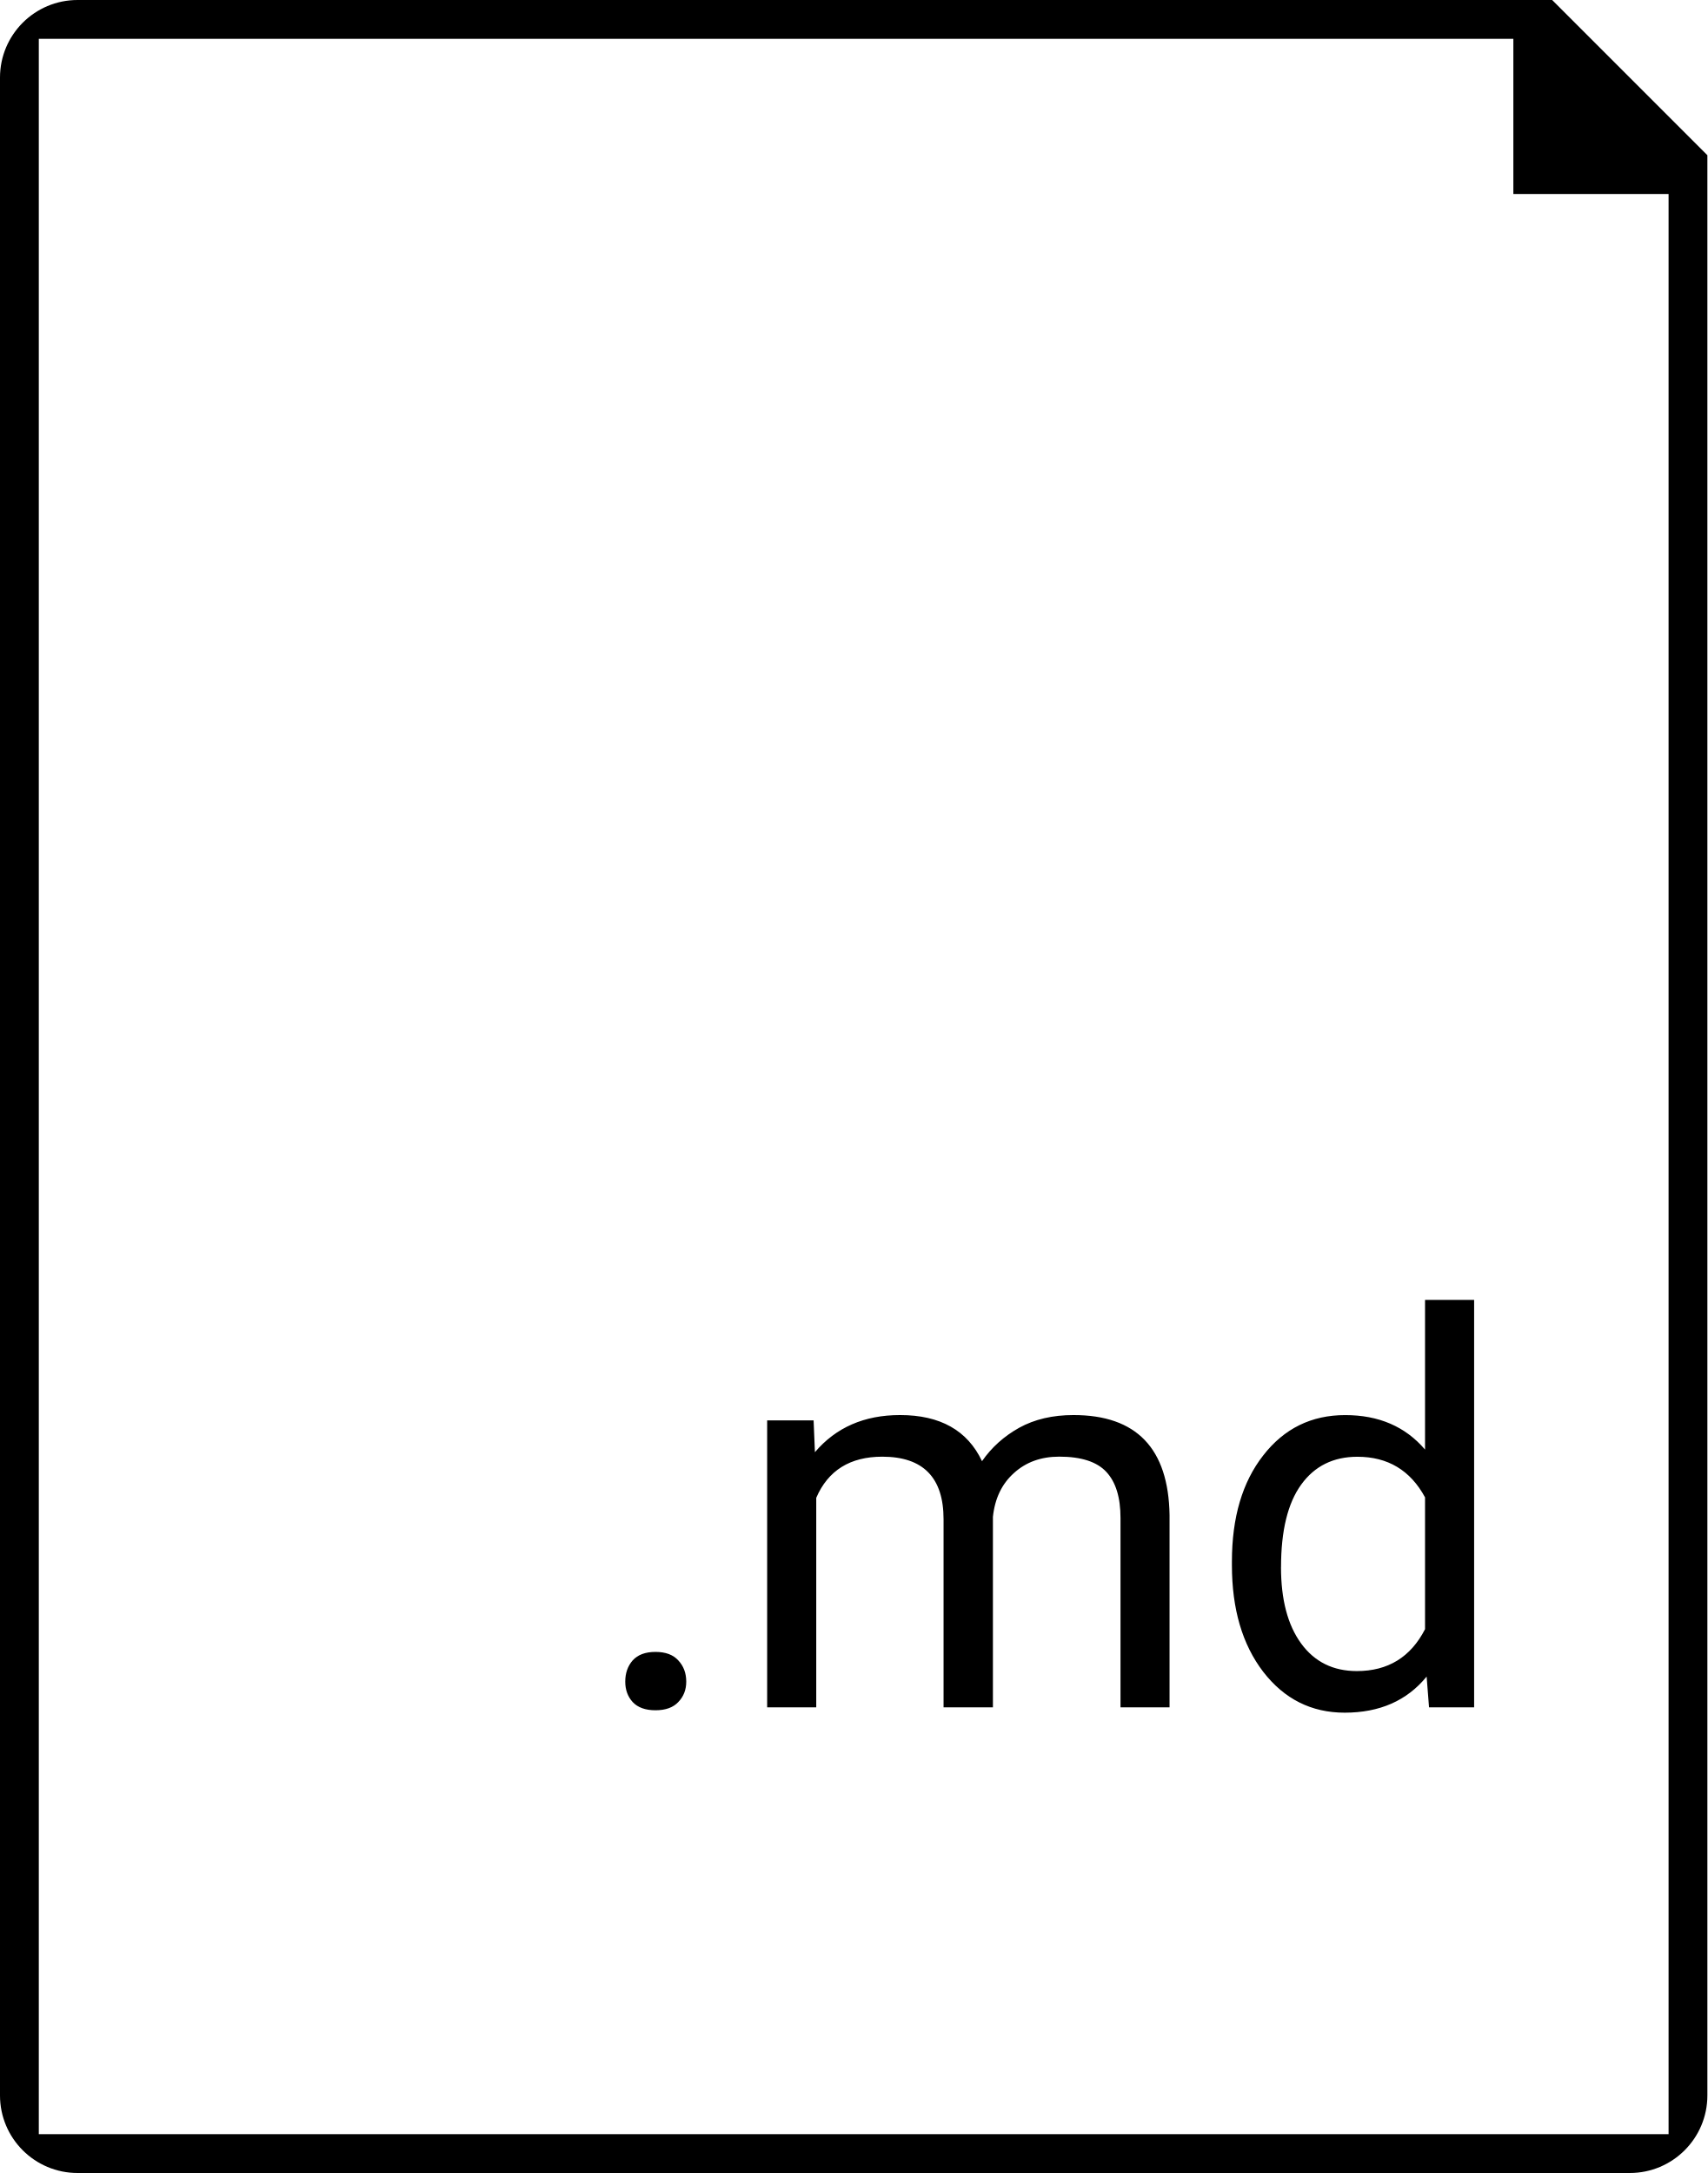
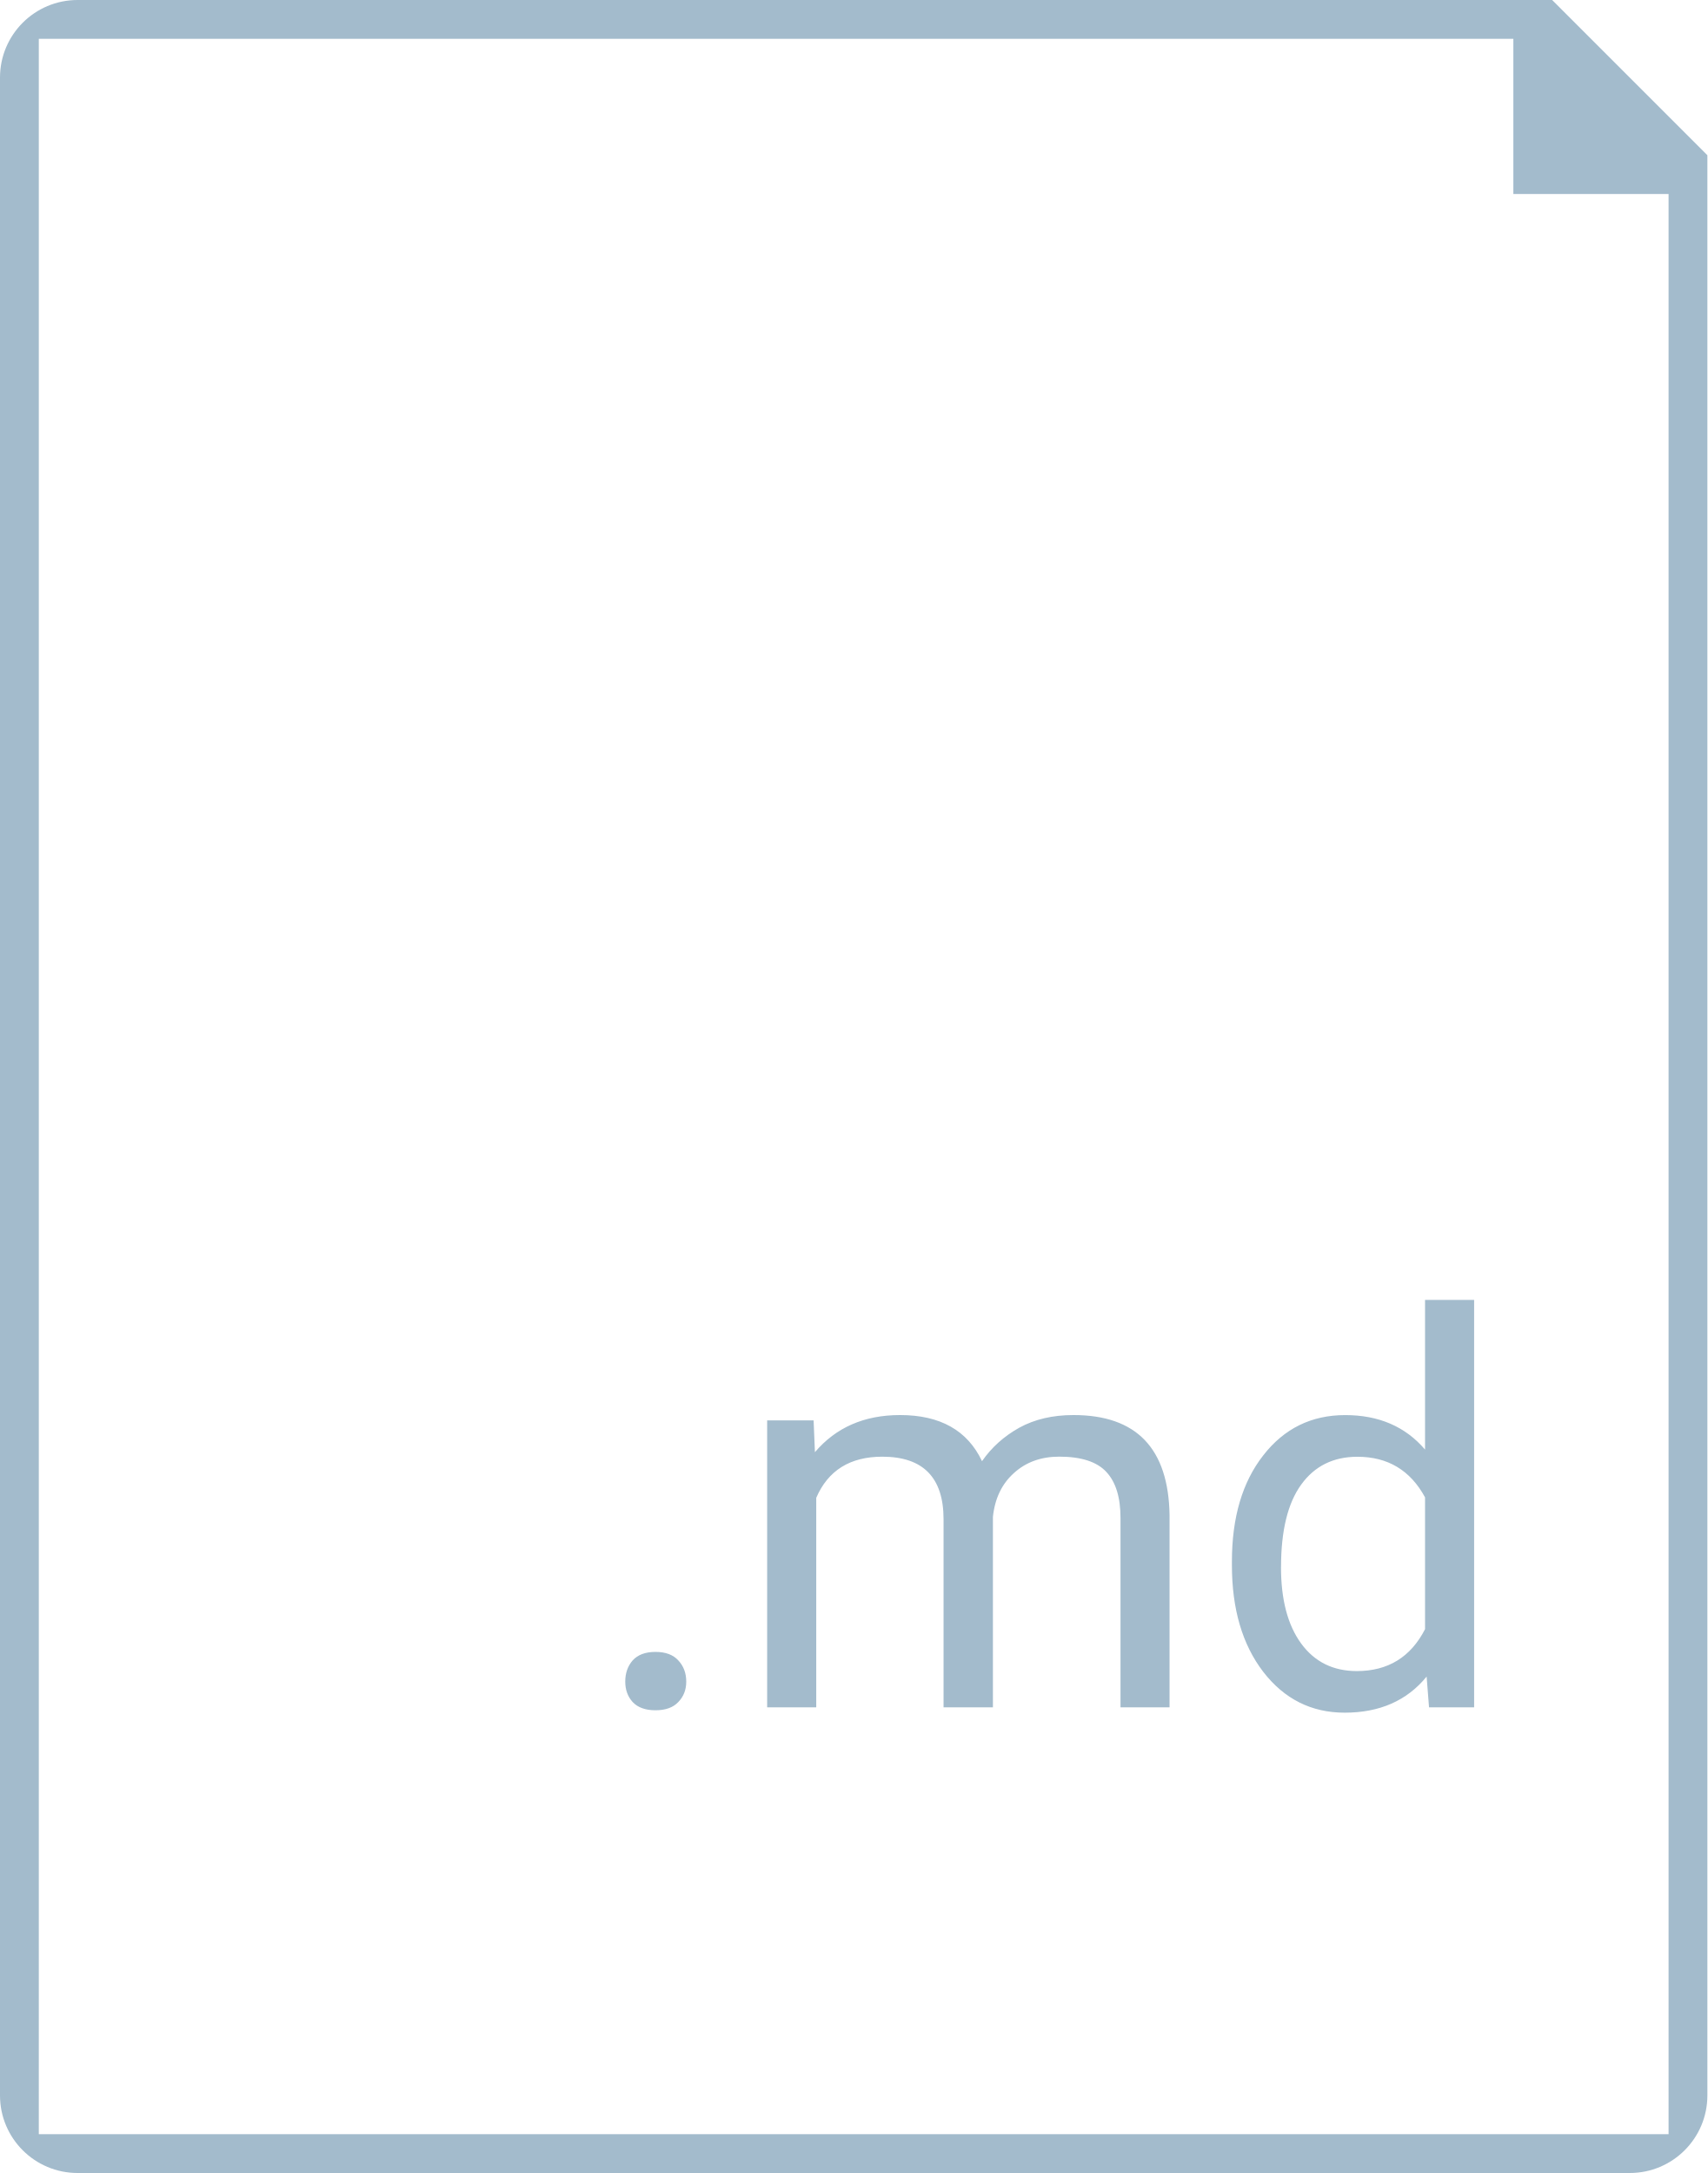
<svg xmlns="http://www.w3.org/2000/svg" width="44" height="56" viewBox="0 0 44 56">
-   <path fill-rule="evenodd" clip-rule="evenodd" d="M2 0C.895 0 0 .895 0 2v52c0 1.105.895 2 2 2h40c1.105 0 2-.895 2-2V4l-4-4H2zm37 1H1v54h42V5h-4V1z" />
-   <path d="M16.113 43.337c0-.219.064-.401.191-.547.132-.146.328-.219.588-.219.26 0 .456.073.588.219.137.146.205.328.205.547 0 .21-.068.385-.205.526-.132.141-.328.212-.588.212-.26 0-.456-.071-.588-.212-.128-.141-.191-.317-.191-.526zm4.854-6.733l.034.82c.542-.638 1.274-.957 2.194-.957 1.034 0 1.739.397 2.112 1.189.246-.355.565-.642.957-.861.397-.219.864-.328 1.401-.328 1.622 0 2.447.859 2.475 2.577V44H28.876v-4.881c0-.529-.121-.923-.362-1.183-.242-.264-.647-.397-1.217-.397-.469 0-.859.141-1.169.424-.31.278-.49.654-.54 1.128V44h-1.272v-4.847c0-1.075-.526-1.613-1.579-1.613-.829 0-1.397.353-1.702 1.06V44h-1.265v-7.396h1.196zm10.78 3.637c0-1.135.269-2.046.807-2.734.538-.693 1.242-1.039 2.112-1.039.866 0 1.552.296 2.058.889V33.5h1.265V44h-1.162l-.062-.793c-.506.62-1.21.93-2.112.93-.857 0-1.556-.351-2.099-1.053-.538-.702-.807-1.618-.807-2.748v-.096zm1.265.144c0 .839.173 1.495.519 1.969.346.474.825.711 1.436.711.802 0 1.388-.36 1.757-1.08v-3.397c-.378-.697-.959-1.046-1.743-1.046-.62 0-1.103.239-1.449.718-.346.478-.519 1.187-.519 2.126z" />
+   <path fill="#A3BBCC" fill-rule="evenodd" clip-rule="evenodd" d="M2 0C.895 0 0 .895 0 2v52c0 1.105.895 2 2 2h40c1.105 0 2-.895 2-2V4l-4-4H2zm37 1H1v54h42V5h-4V1z" />
+   <path fill="#A3BBCC" d="M16.113 43.337c0-.219.064-.401.191-.547.132-.146.328-.219.588-.219.26 0 .456.073.588.219.137.146.205.328.205.547 0 .21-.068.385-.205.526-.132.141-.328.212-.588.212-.26 0-.456-.071-.588-.212-.128-.141-.191-.317-.191-.526zm4.854-6.733l.034.82c.542-.638 1.274-.957 2.194-.957 1.034 0 1.739.397 2.112 1.189.246-.355.565-.642.957-.861.397-.219.864-.328 1.401-.328 1.622 0 2.447.859 2.475 2.577V44H28.876v-4.881c0-.529-.121-.923-.362-1.183-.242-.264-.647-.397-1.217-.397-.469 0-.859.141-1.169.424-.31.278-.49.654-.54 1.128V44h-1.272v-4.847c0-1.075-.526-1.613-1.579-1.613-.829 0-1.397.353-1.702 1.06V44h-1.265v-7.396h1.196zm10.78 3.637c0-1.135.269-2.046.807-2.734.538-.693 1.242-1.039 2.112-1.039.866 0 1.552.296 2.058.889V33.5h1.265V44h-1.162l-.062-.793c-.506.62-1.21.93-2.112.93-.857 0-1.556-.351-2.099-1.053-.538-.702-.807-1.618-.807-2.748v-.096zm1.265.144c0 .839.173 1.495.519 1.969.346.474.825.711 1.436.711.802 0 1.388-.36 1.757-1.08v-3.397c-.378-.697-.959-1.046-1.743-1.046-.62 0-1.103.239-1.449.718-.346.478-.519 1.187-.519 2.126z" />
</svg>
